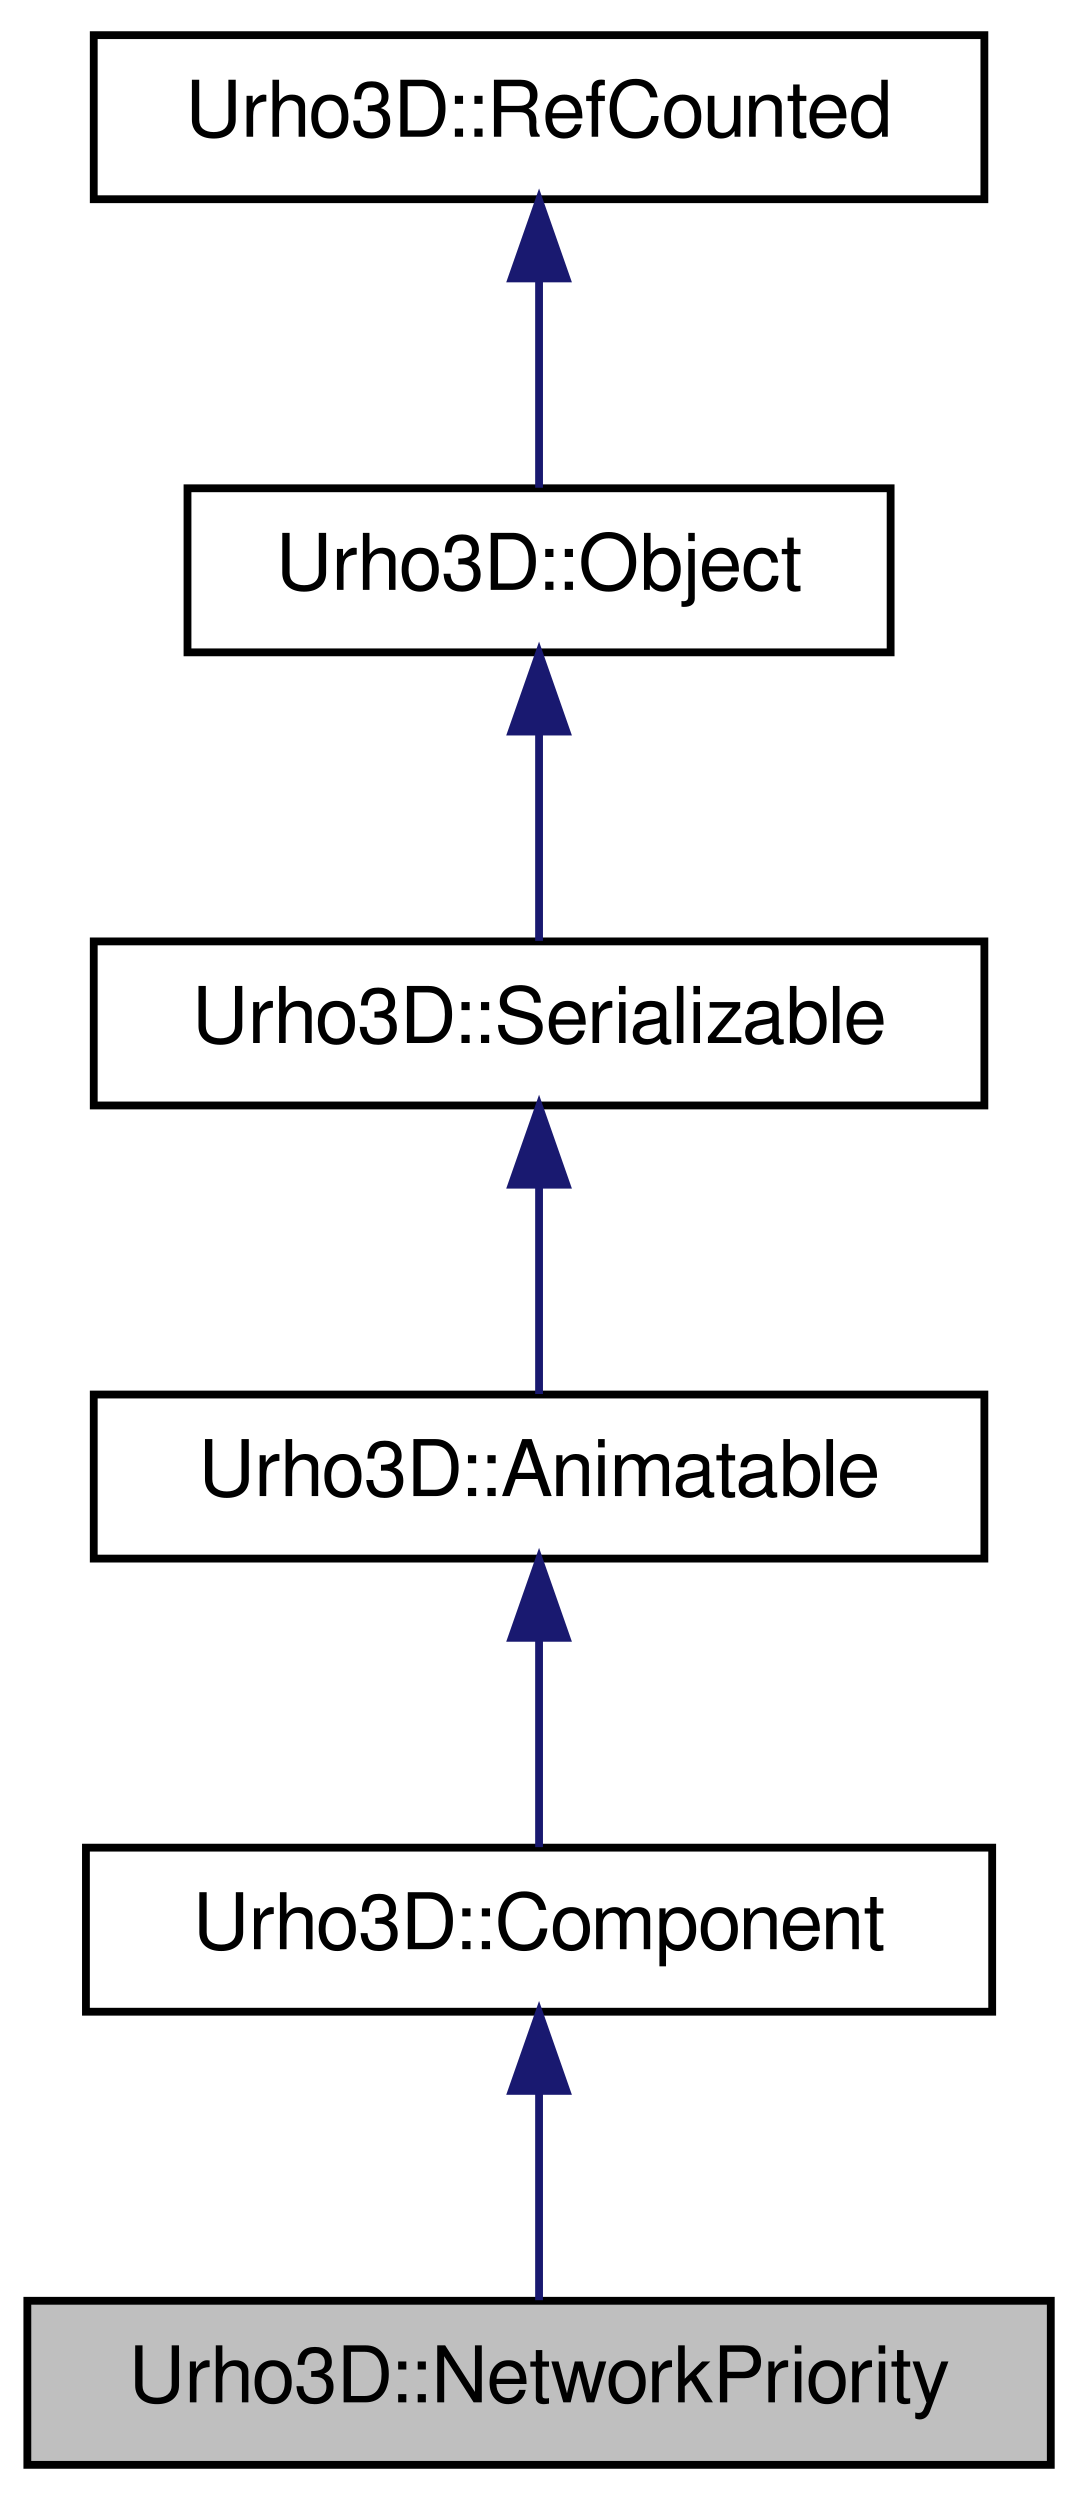
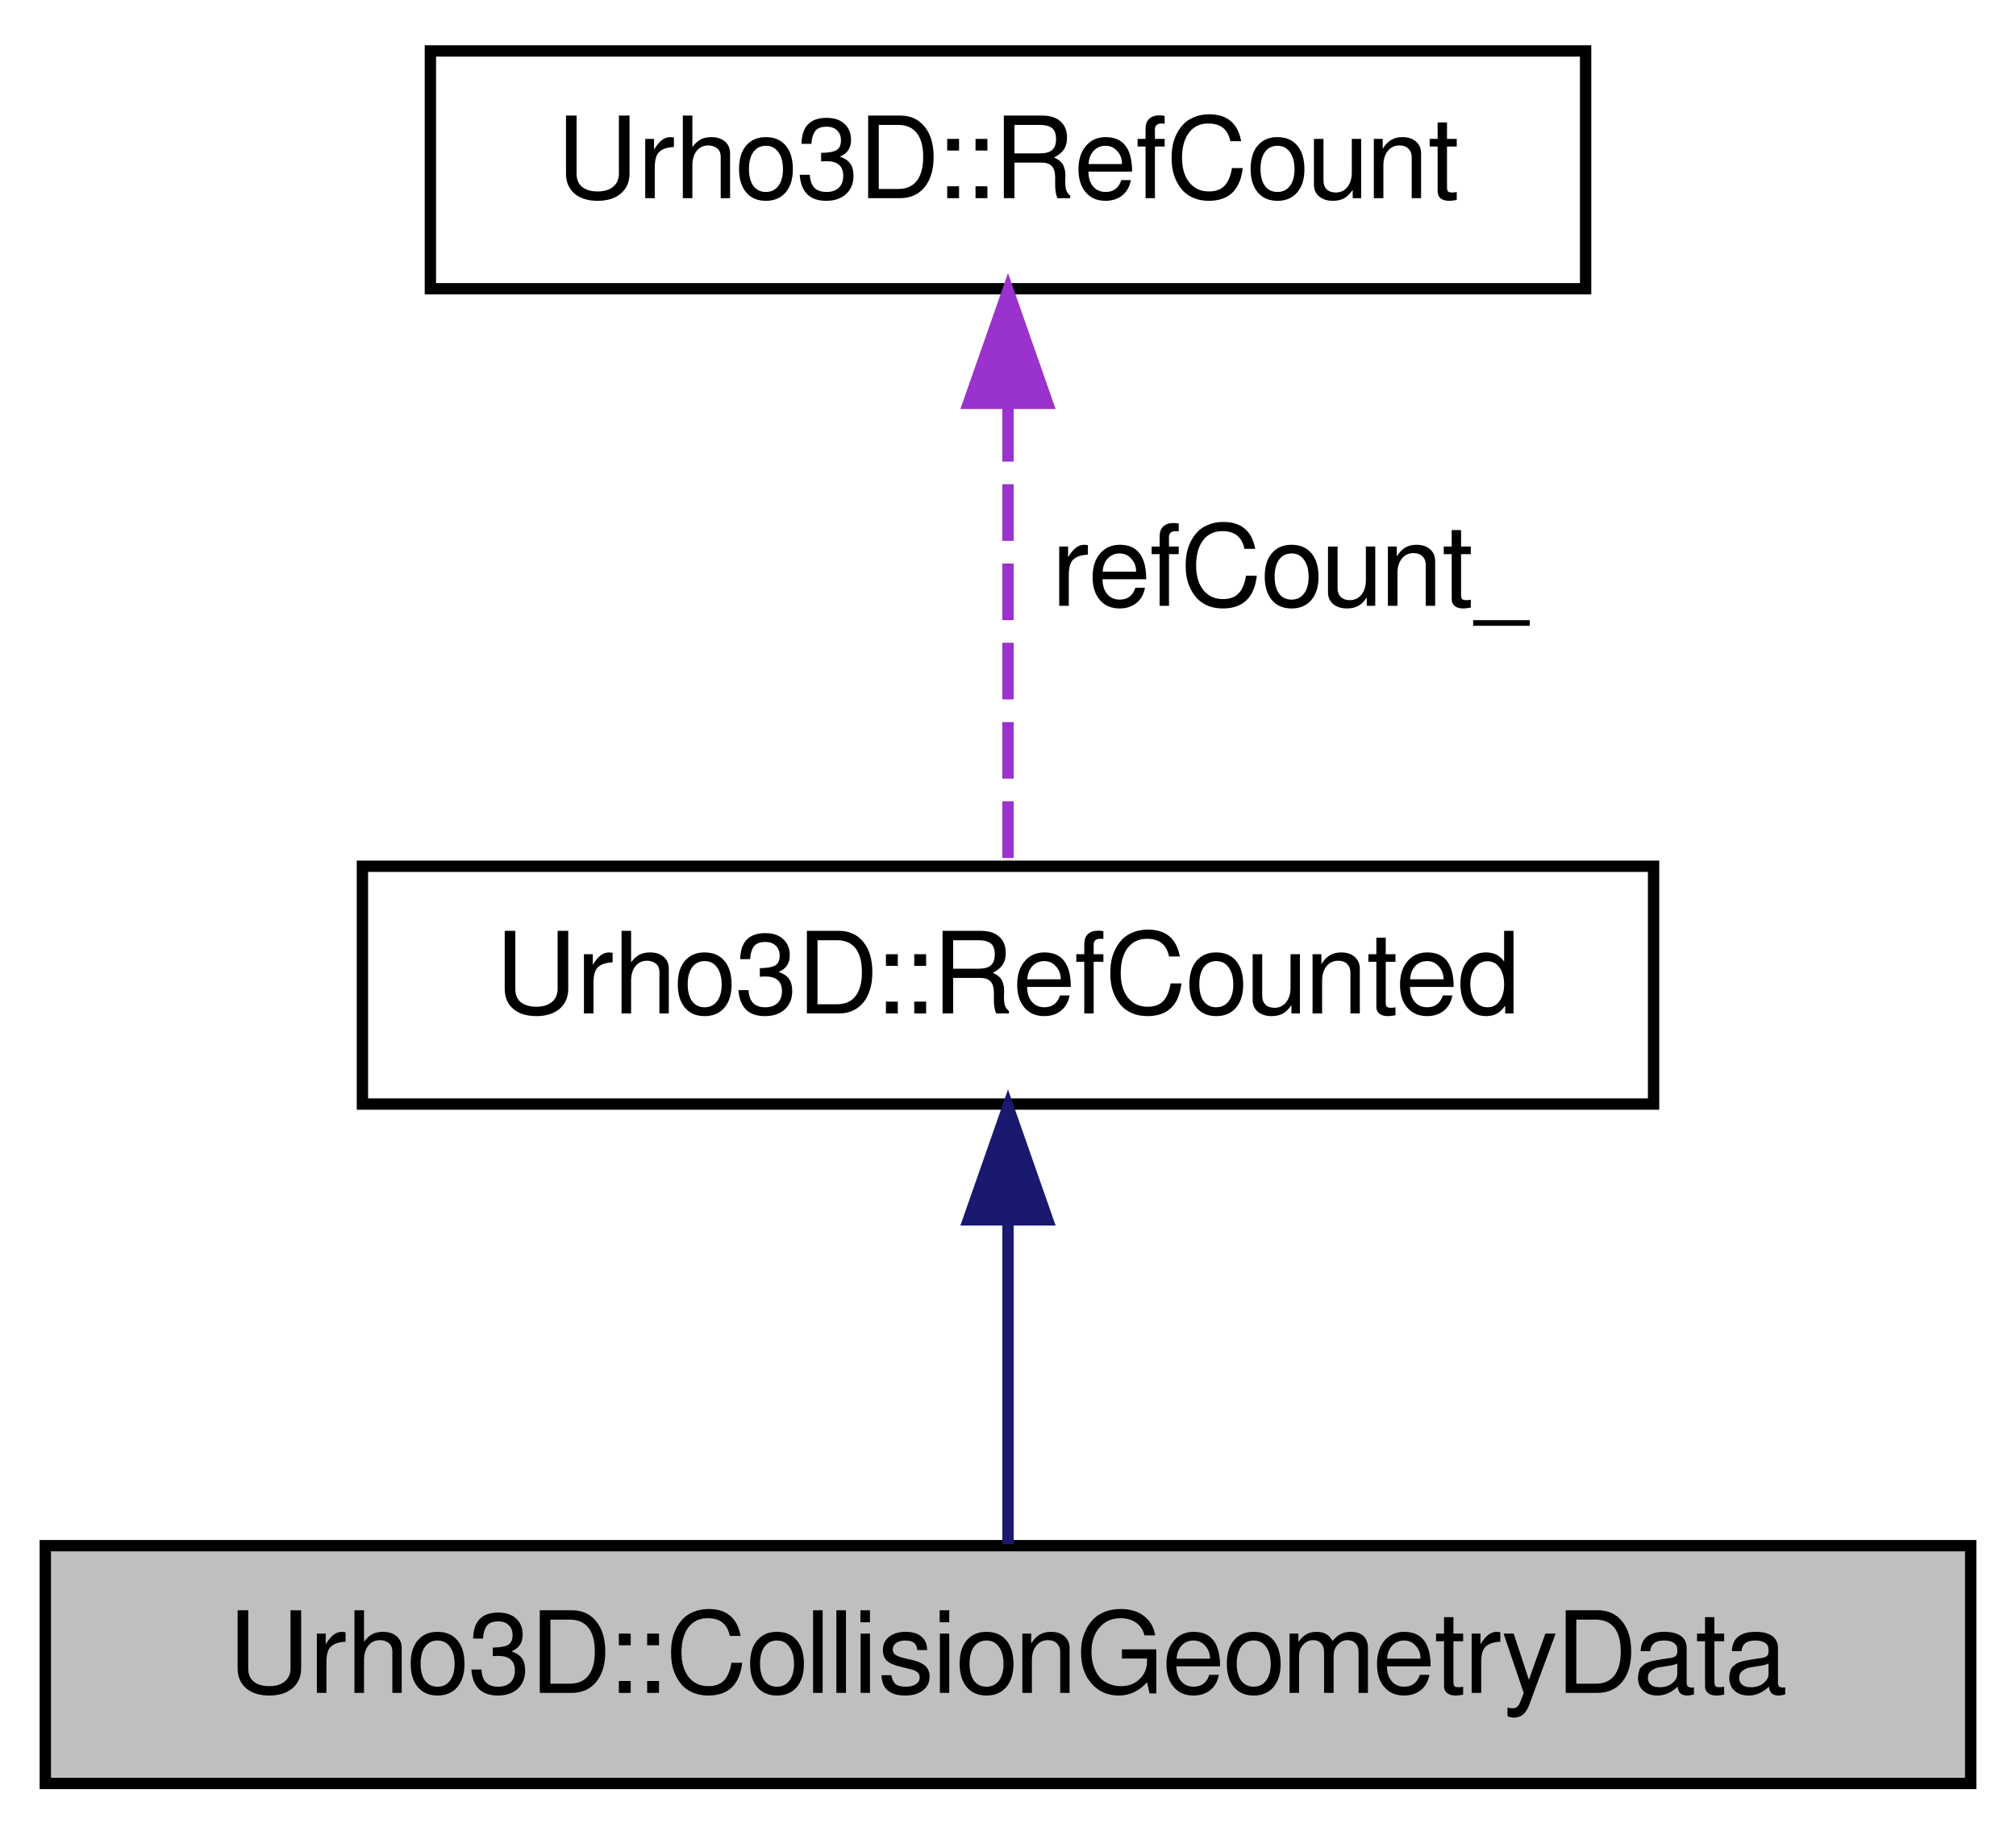
- <svg xmlns="http://www.w3.org/2000/svg" xmlns:xlink="http://www.w3.org/1999/xlink" width="138pt" height="320pt" viewBox="0.00 0.00 138.00 320.00">
-   <g id="graph1" class="graph" transform="scale(1 1) rotate(0) translate(4 316)">
+ <svg xmlns="http://www.w3.org/2000/svg" xmlns:xlink="http://www.w3.org/1999/xlink" width="178pt" height="162pt" viewBox="0.00 0.00 178.00 162.00">
+   <g id="graph1" class="graph" transform="scale(1 1) rotate(0) translate(4 158)">
    <g id="node1" class="node">
-       <polygon fill="#bfbfbf" stroke="black" points="-0.5,-0.5 -0.5,-21.5 130.5,-21.5 130.5,-0.5 -0.5,-0.5" />
-       <text text-anchor="middle" x="65" y="-8.5" font-family="FreeSans" font-size="10.00">Urho3D::NetworkPriority</text>
+       <polygon fill="#bfbfbf" stroke="black" points="0,-0.5 0,-21.5 170,-21.5 170,-0.5 0,-0.5" />
+       <text text-anchor="middle" x="85" y="-8.5" font-family="FreeSans" font-size="10.00">Urho3D::CollisionGeometryData</text>
    </g>
    <g id="node2" class="node">
-       <a xlink:href="a00102.html" target="_top" xlink:title="Base class for components. Components can be created to scene nodes.">
-         <polygon fill="none" stroke="black" points="7,-58.5 7,-79.5 123,-79.5 123,-58.5 7,-58.5" />
-         <text text-anchor="middle" x="65" y="-66.5" font-family="FreeSans" font-size="10.00">Urho3D::Component</text>
+       <a xlink:href="a00282.html" target="_top" xlink:title="Base class for intrusively reference-counted objects. These are noncopyable and non-assignable.">
+         <polygon fill="none" stroke="black" points="28,-60.5 28,-81.5 142,-81.5 142,-60.5 28,-60.5" />
+         <text text-anchor="middle" x="85" y="-68.5" font-family="FreeSans" font-size="10.00">Urho3D::RefCounted</text>
      </a>
    </g>
    <g id="edge2" class="edge">
-       <path fill="none" stroke="midnightblue" d="M65,-48.191C65,-39.168 65,-28.994 65,-21.571" />
-       <polygon fill="midnightblue" stroke="midnightblue" points="61.5,-48.362 65,-58.362 68.5,-48.362 61.5,-48.362" />
+       <path fill="none" stroke="midnightblue" d="M85,-50.231C85,-40.592 85,-29.544 85,-21.634" />
+       <polygon fill="midnightblue" stroke="midnightblue" points="81.5,-50.273 85,-60.273 88.5,-50.273 81.5,-50.273" />
    </g>
    <g id="node4" class="node">
-       <a xlink:href="a00054.html" target="_top" xlink:title="Base class for animatable object, an animatable object can be set animation on it's attributes...">
-         <polygon fill="none" stroke="black" points="8,-116.5 8,-137.5 122,-137.5 122,-116.5 8,-116.5" />
-         <text text-anchor="middle" x="65" y="-124.5" font-family="FreeSans" font-size="10.00">Urho3D::Animatable</text>
+       <a xlink:href="a00281.html" target="_top" xlink:title="Reference count structure.">
+         <polygon fill="none" stroke="black" points="34,-132.5 34,-153.5 136,-153.5 136,-132.5 34,-132.5" />
+         <text text-anchor="middle" x="85" y="-140.5" font-family="FreeSans" font-size="10.00">Urho3D::RefCount</text>
      </a>
    </g>
    <g id="edge4" class="edge">
-       <path fill="none" stroke="midnightblue" d="M65,-106.191C65,-97.168 65,-86.994 65,-79.571" />
-       <polygon fill="midnightblue" stroke="midnightblue" points="61.5,-106.362 65,-116.362 68.5,-106.362 61.5,-106.362" />
-     </g>
-     <g id="node6" class="node">
-       <a xlink:href="a00311.html" target="_top" xlink:title="Base class for objects with automatic serialization through attributes.">
-         <polygon fill="none" stroke="black" points="8,-174.5 8,-195.5 122,-195.5 122,-174.5 8,-174.5" />
-         <text text-anchor="middle" x="65" y="-182.5" font-family="FreeSans" font-size="10.00">Urho3D::Serializable</text>
-       </a>
-     </g>
-     <g id="edge6" class="edge">
-       <path fill="none" stroke="midnightblue" d="M65,-164.191C65,-155.168 65,-144.994 65,-137.571" />
-       <polygon fill="midnightblue" stroke="midnightblue" points="61.5,-164.362 65,-174.362 68.5,-164.362 61.5,-164.362" />
-     </g>
-     <g id="node8" class="node">
-       <a xlink:href="a00241.html" target="_top" xlink:title="Base class for objects with type identification, subsystem access and event sending/receiving capabil...">
-         <polygon fill="none" stroke="black" points="20,-232.5 20,-253.5 110,-253.5 110,-232.5 20,-232.5" />
-         <text text-anchor="middle" x="65" y="-240.5" font-family="FreeSans" font-size="10.00">Urho3D::Object</text>
-       </a>
-     </g>
-     <g id="edge8" class="edge">
-       <path fill="none" stroke="midnightblue" d="M65,-222.191C65,-213.168 65,-202.994 65,-195.571" />
-       <polygon fill="midnightblue" stroke="midnightblue" points="61.5,-222.362 65,-232.362 68.5,-222.362 61.5,-222.362" />
-     </g>
-     <g id="node10" class="node">
-       <a xlink:href="a00283.html" target="_top" xlink:title="Base class for intrusively reference-counted objects. These are noncopyable and non-assignable.">
-         <polygon fill="none" stroke="black" points="8,-290.5 8,-311.5 122,-311.5 122,-290.5 8,-290.5" />
-         <text text-anchor="middle" x="65" y="-298.5" font-family="FreeSans" font-size="10.00">Urho3D::RefCounted</text>
-       </a>
-     </g>
-     <g id="edge10" class="edge">
-       <path fill="none" stroke="midnightblue" d="M65,-280.191C65,-271.168 65,-260.994 65,-253.571" />
-       <polygon fill="midnightblue" stroke="midnightblue" points="61.5,-280.362 65,-290.362 68.5,-280.362 61.5,-280.362" />
+       <path fill="none" stroke="#9a32cd" stroke-dasharray="5,2" d="M85,-122.235C85,-108.969 85,-92.319 85,-81.667" />
+       <polygon fill="#9a32cd" stroke="#9a32cd" points="81.5,-122.376 85,-132.376 88.5,-122.376 81.5,-122.376" />
+       <text text-anchor="middle" x="110" y="-104.5" font-family="FreeSans" font-size="10.00"> refCount_</text>
    </g>
  </g>
</svg>
